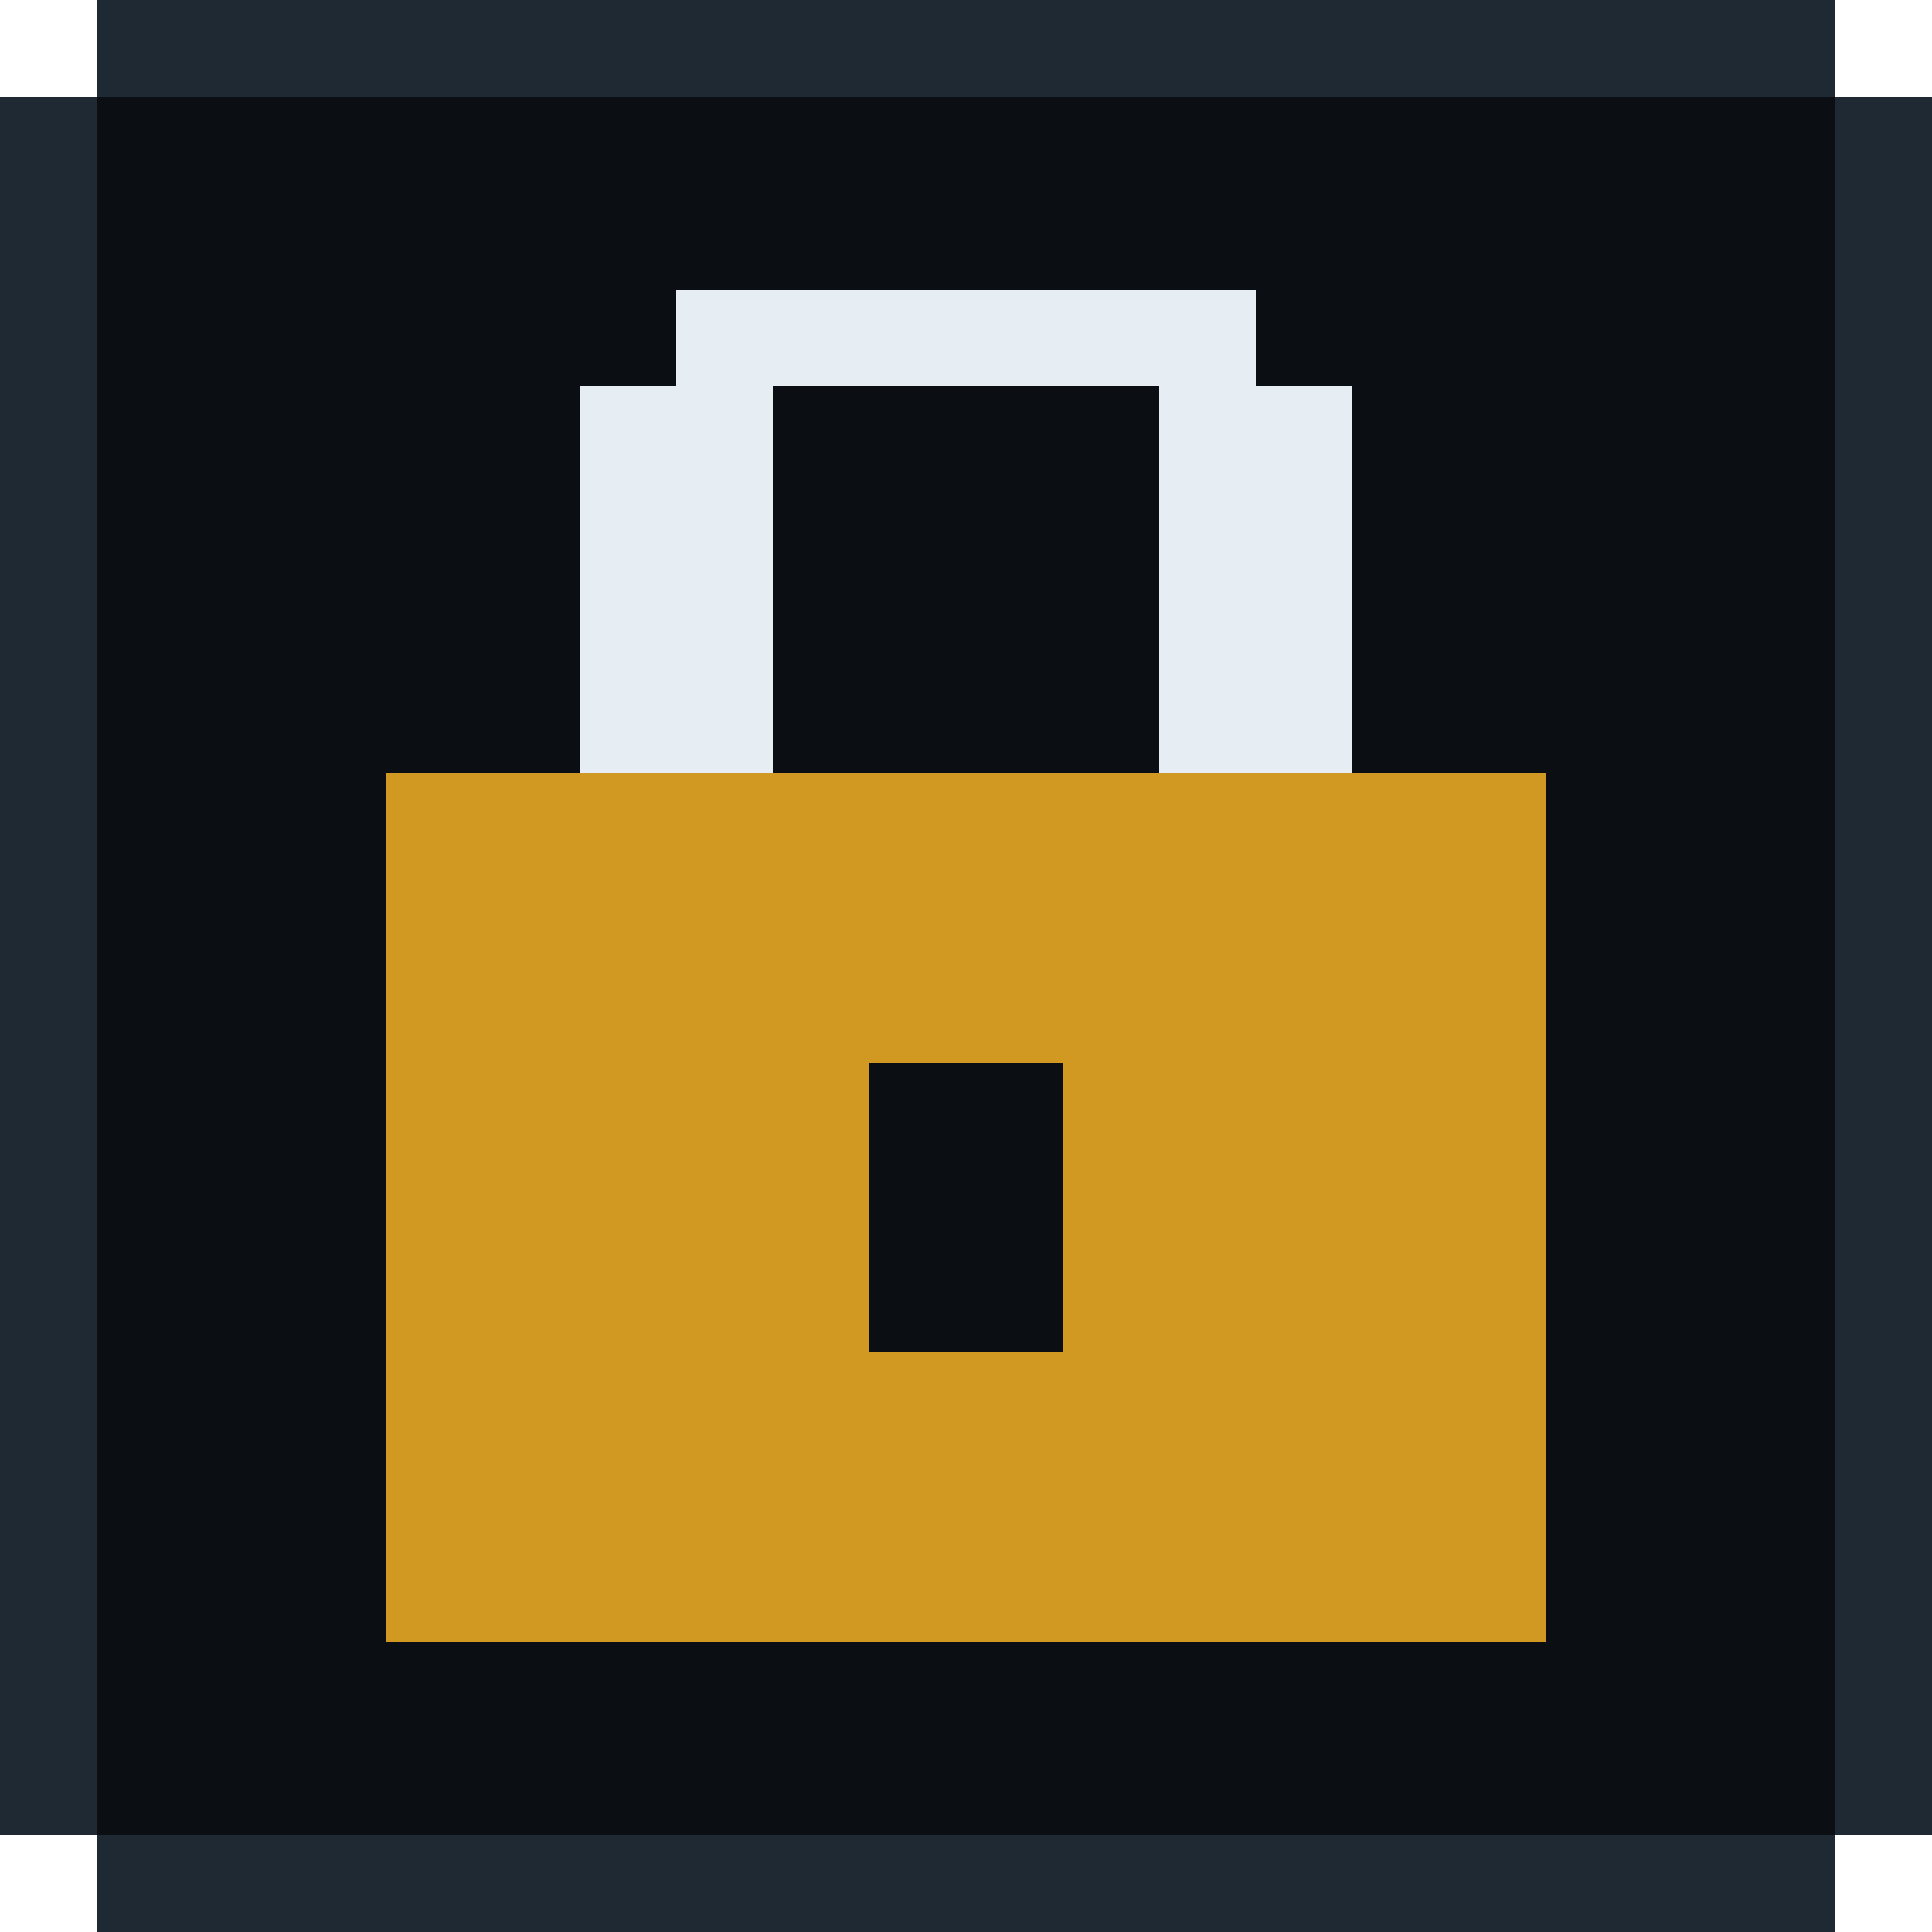
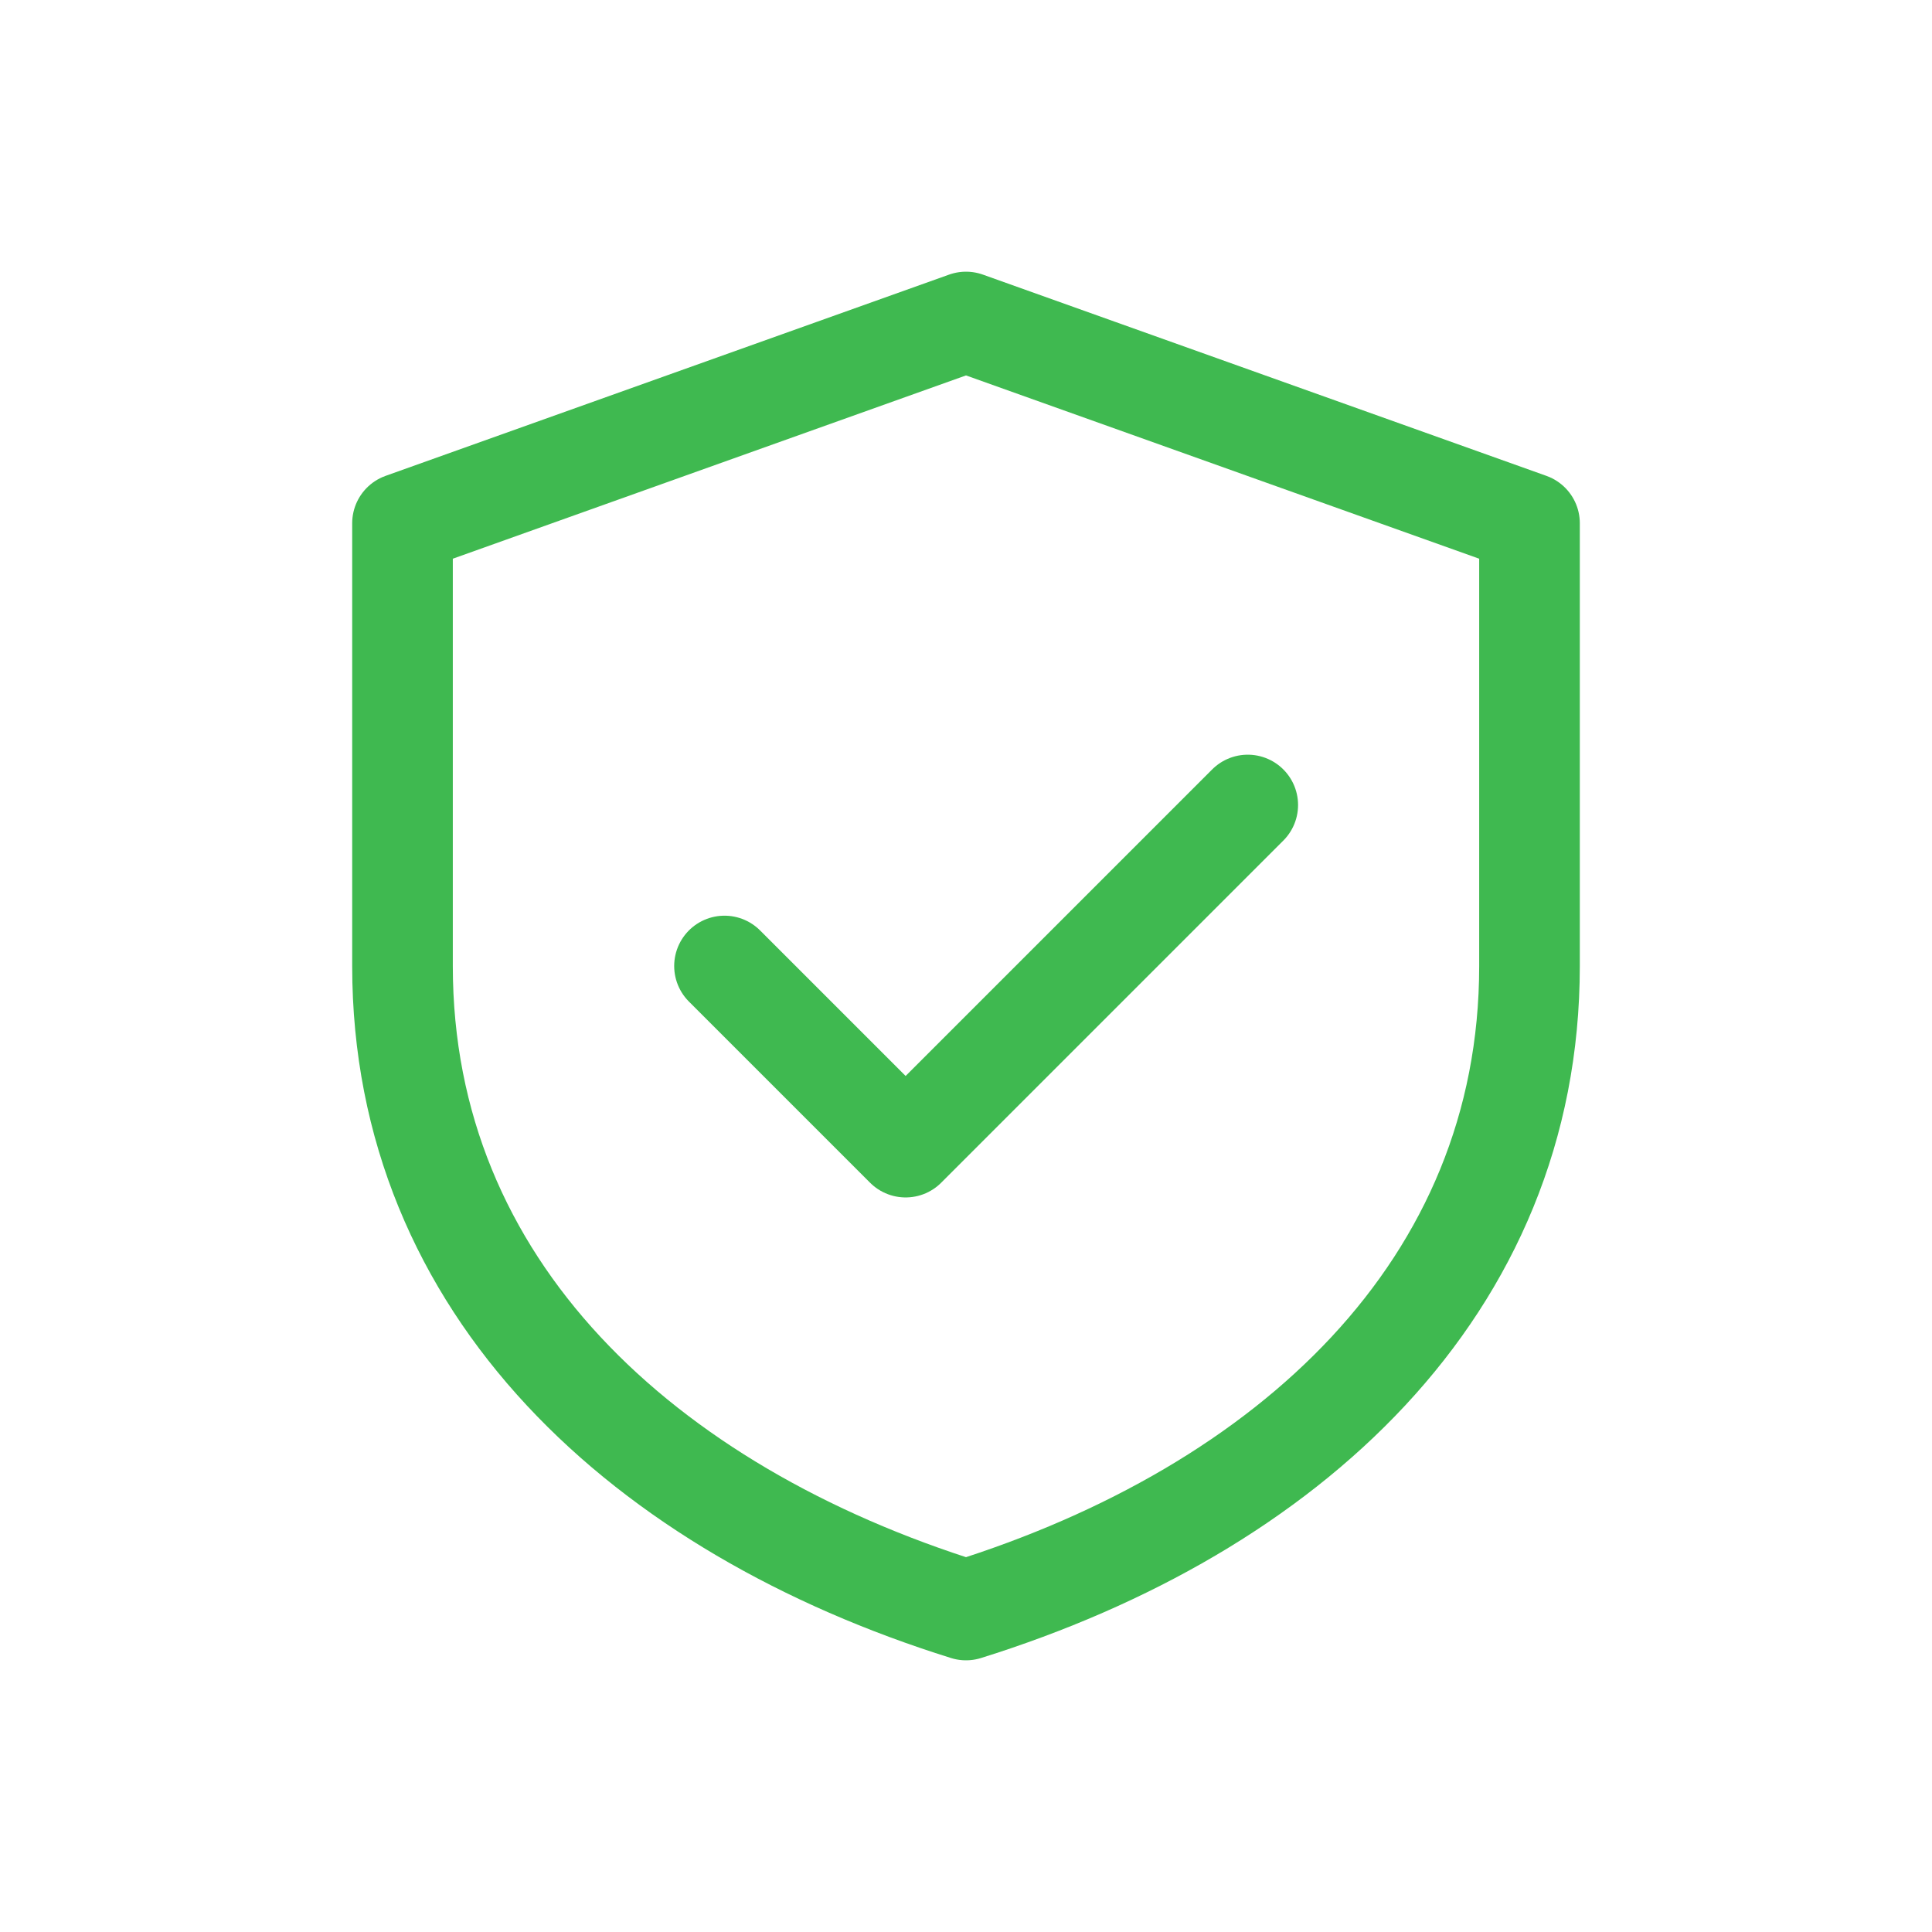
- <svg xmlns="http://www.w3.org/2000/svg" width="60" height="60" viewBox="0 0 60 60" shape-rendering="crispEdges" role="img" aria-label="Privacy icon">
-   <g fill="#1f2933">
-     <rect x="3" y="0" width="54" height="3" />
-     <rect x="0" y="3" width="3" height="54" />
-     <rect x="57" y="3" width="3" height="54" />
-     <rect x="3" y="57" width="54" height="3" />
-   </g>
-   <g fill="#0b0f14">
-     <rect x="3" y="3" width="54" height="6" />
-     <rect x="3" y="9" width="18" height="3" />
-     <rect x="39" y="9" width="18" height="3" />
-     <rect x="3" y="12" width="15" height="12" />
-     <rect x="24" y="12" width="12" height="12" />
-     <rect x="42" y="12" width="15" height="12" />
-     <rect x="3" y="24" width="9" height="27" />
-     <rect x="48" y="24" width="9" height="27" />
-     <rect x="27" y="33" width="6" height="9" />
-     <rect x="3" y="51" width="54" height="6" />
-   </g>
-   <g fill="#e6edf3">
-     <rect x="21" y="9" width="18" height="3" />
-     <rect x="18" y="12" width="6" height="12" />
-     <rect x="36" y="12" width="6" height="12" />
-   </g>
-   <g fill="#d29922">
-     <rect x="12" y="24" width="36" height="9" />
-     <rect x="12" y="33" width="15" height="9" />
-     <rect x="33" y="33" width="15" height="9" />
-     <rect x="12" y="42" width="36" height="9" />
+ <svg xmlns="http://www.w3.org/2000/svg" width="48" height="48" viewBox="0 0 48 48" fill="none" role="img" aria-label="Privacy icon">
+   <g stroke="#3fb950" stroke-width="2.5" stroke-linecap="round" stroke-linejoin="round">
+     <path d="M24 8 l14 5 v11 c0 8 -6 13.5 -14 16 c-8 -2.5 -14 -8 -14 -16 V13 z" />
+     <path d="M18 24 l4.5 4.5 L31 20" />
  </g>
</svg>
